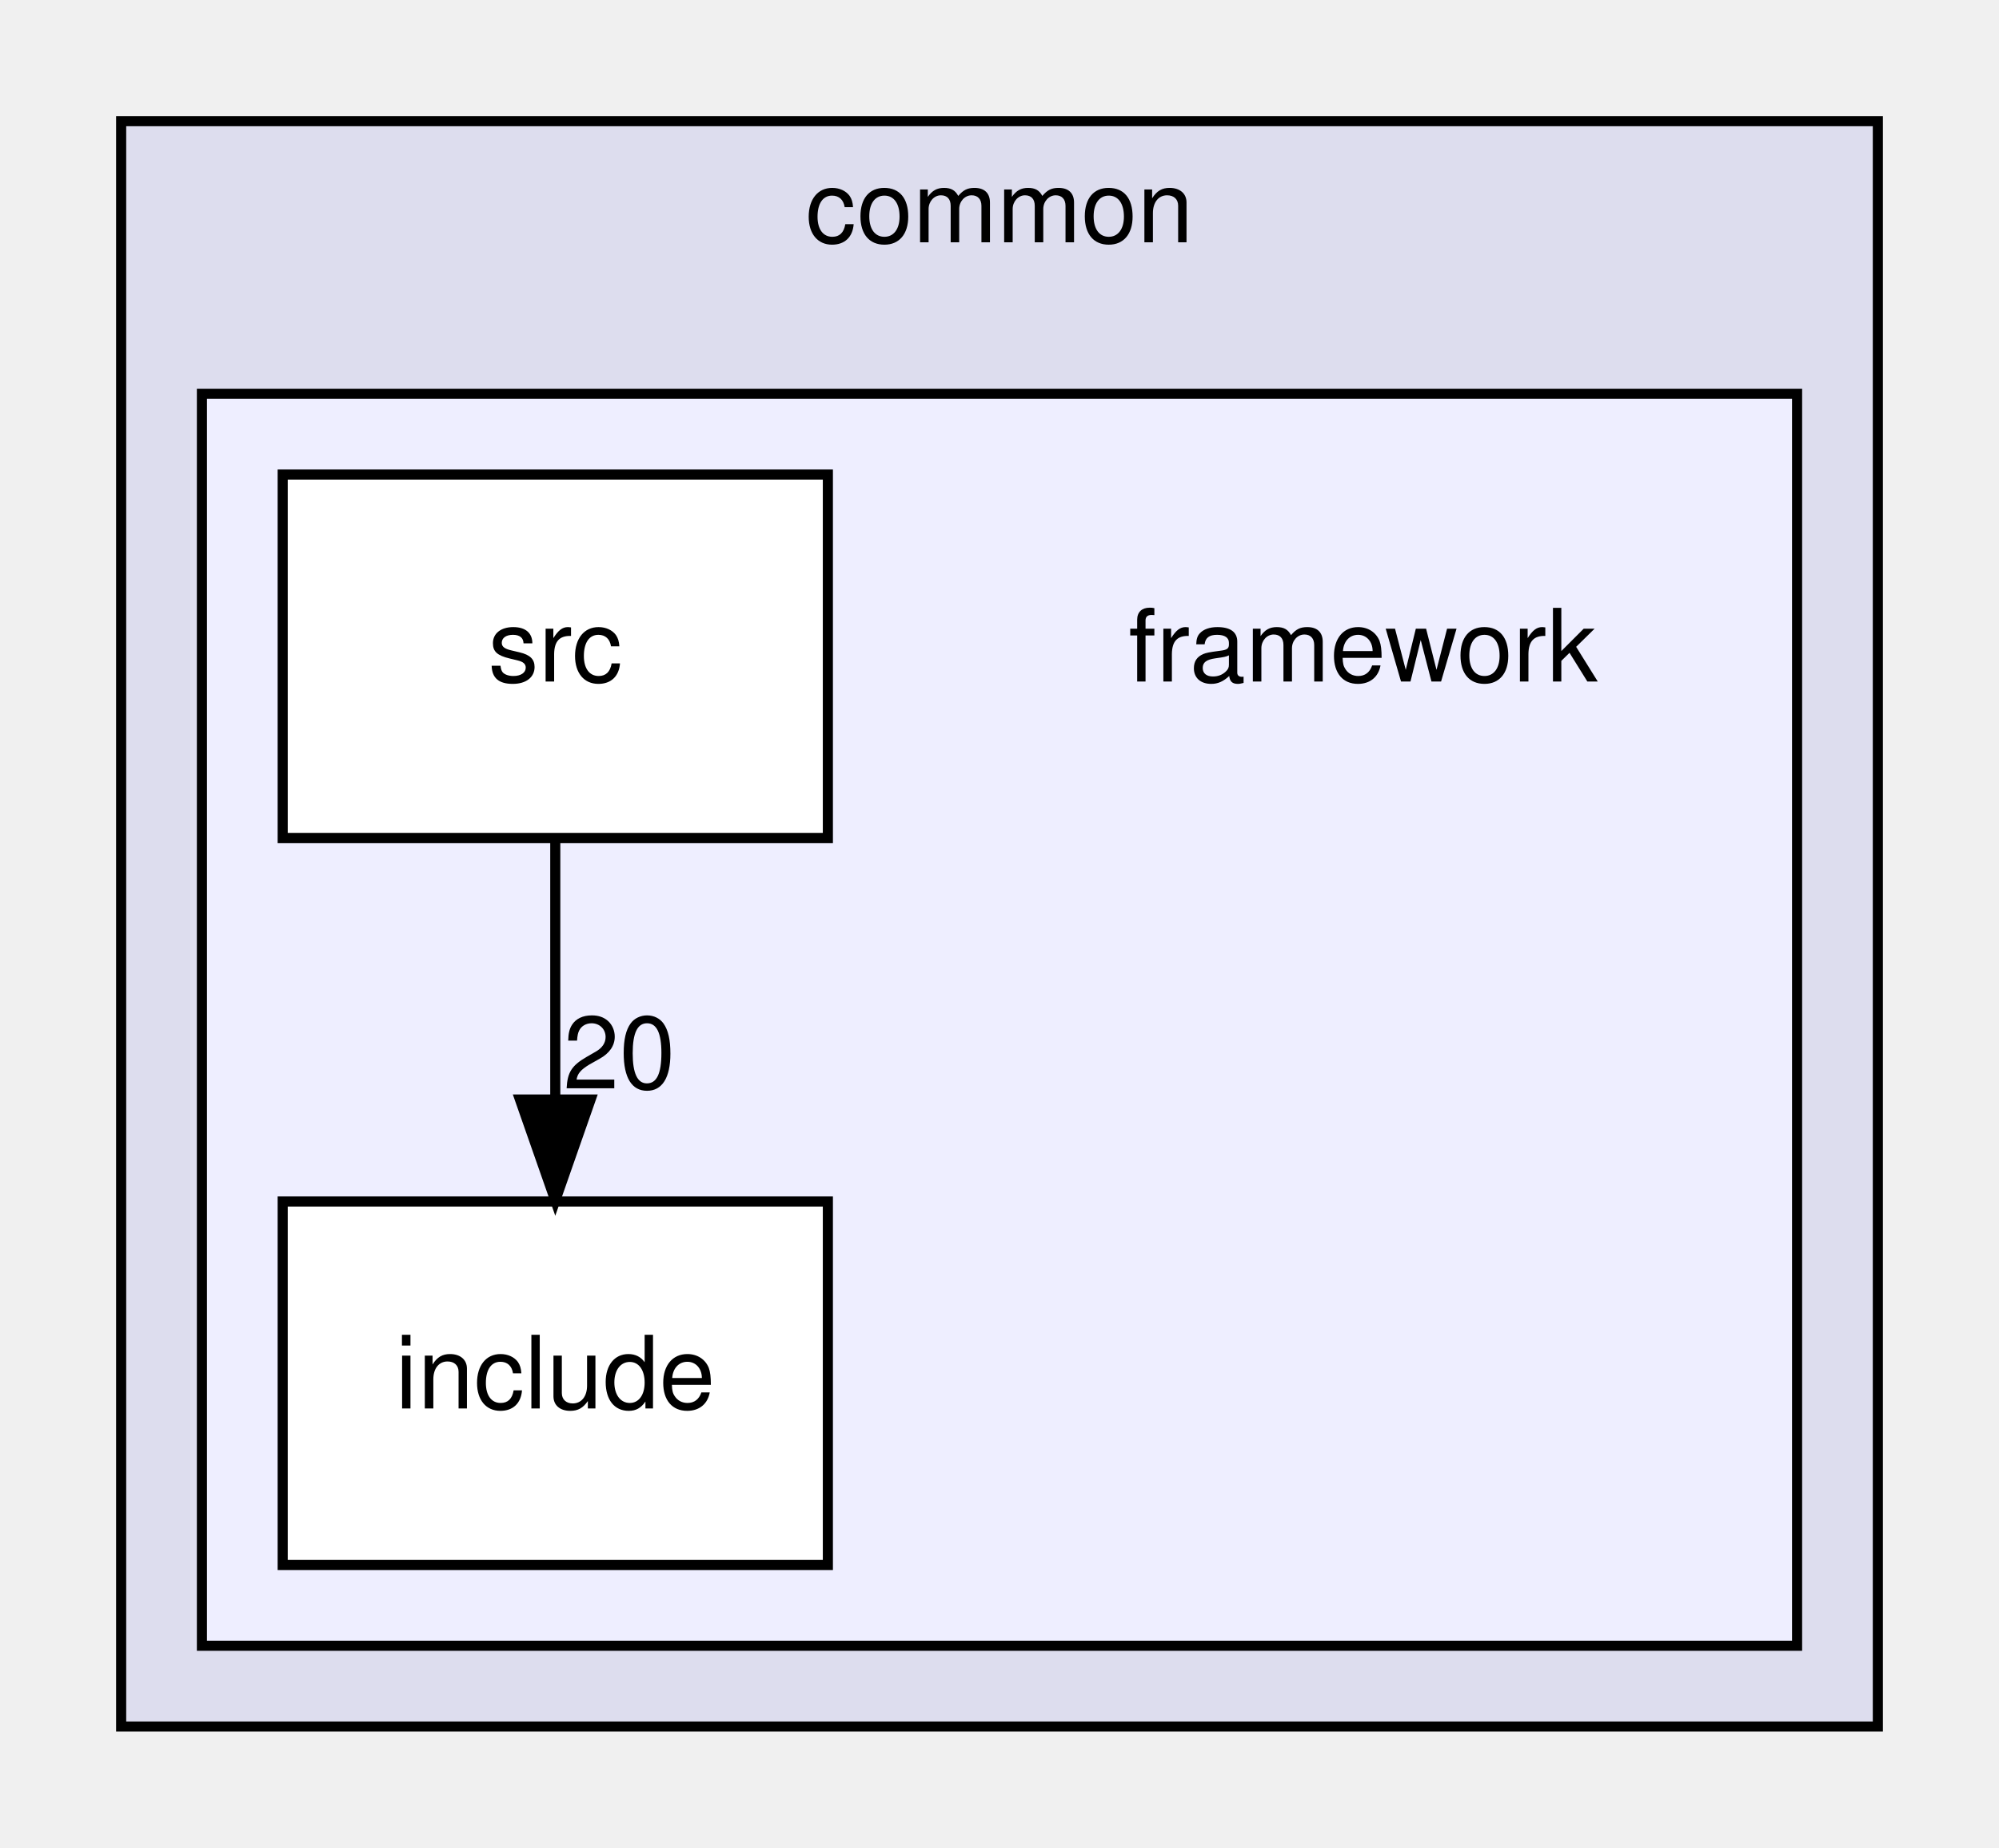
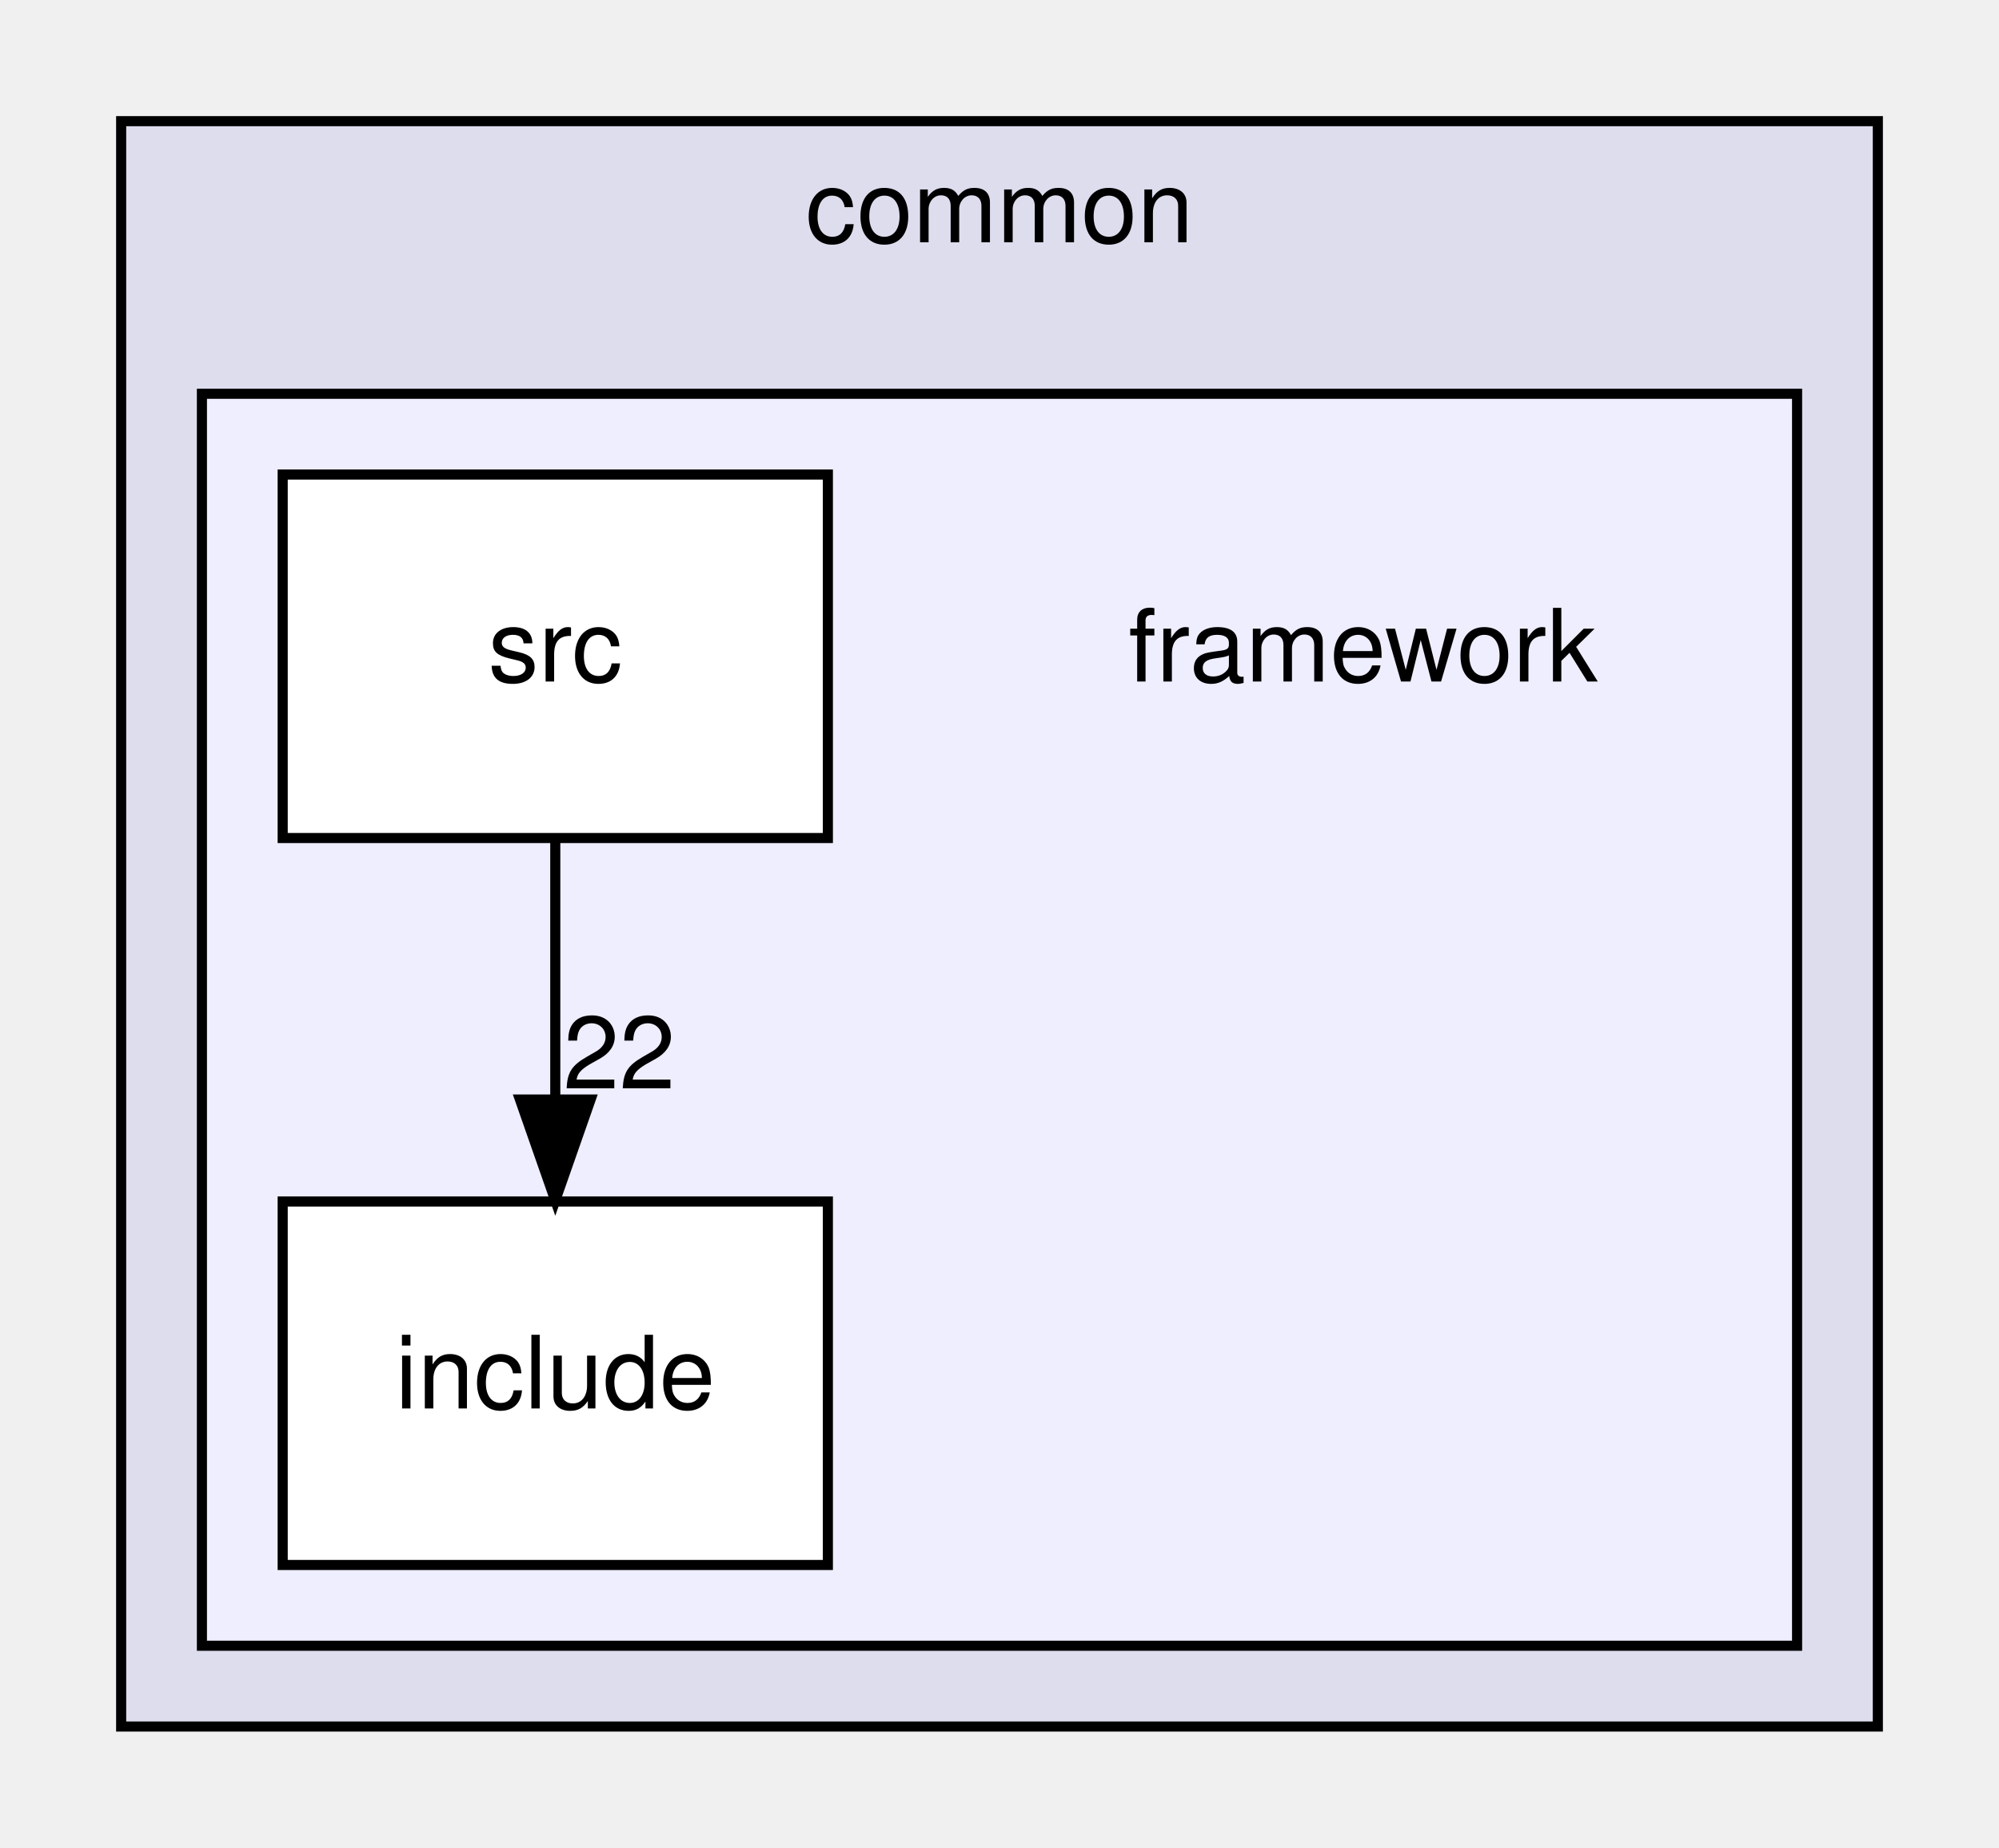
<svg xmlns="http://www.w3.org/2000/svg" xmlns:xlink="http://www.w3.org/1999/xlink" width="198pt" height="183pt" viewBox="0.00 0.00 198.00 183.00">
  <g id="graph0" class="graph" transform="scale(1 1) rotate(0) translate(4 179)">
    <g id="clust1" class="cluster">
      <g id="a_clust1">
        <a xlink:href="dir_bdd9a5d540de89e9fe90efdfc6973a4f.html" target="_top" xlink:title="common">
          <polygon fill="#ddddee" stroke="black" points="8,-8 8,-167 182,-167 182,-8 8,-8" />
          <text text-anchor="middle" x="95" y="-155" font-family="Helvetica,sans-Serif" font-size="10.00">common</text>
        </a>
      </g>
    </g>
    <g id="clust2" class="cluster">
      <g id="a_clust2">
        <a xlink:href="dir_864f292c5cbb4a74180810cb2e80dd5b.html" target="_top">
          <polygon fill="#eeeeff" stroke="black" points="16,-16 16,-140 174,-140 174,-16 16,-16" />
        </a>
      </g>
    </g>
    <g id="node1" class="node">
      <text text-anchor="middle" x="131" y="-111.5" font-family="Helvetica,sans-Serif" font-size="10.00">framework</text>
    </g>
    <g id="node2" class="node">
      <g id="a_node2">
        <a xlink:href="dir_1bc21981797ed08ef994409d474646cd.html" target="_top" xlink:title="include">
          <polygon fill="white" stroke="black" points="78,-60 24,-60 24,-24 78,-24 78,-60" />
          <text text-anchor="middle" x="51" y="-39.5" font-family="Helvetica,sans-Serif" font-size="10.00">include</text>
        </a>
      </g>
    </g>
    <g id="node3" class="node">
      <g id="a_node3">
        <a xlink:href="dir_5c9994549f1b04962ce70143cf697342.html" target="_top" xlink:title="src">
          <polygon fill="white" stroke="black" points="78,-132 24,-132 24,-96 78,-96 78,-132" />
          <text text-anchor="middle" x="51" y="-111.5" font-family="Helvetica,sans-Serif" font-size="10.00">src</text>
        </a>
      </g>
    </g>
    <g id="edge1" class="edge">
      <path fill="none" stroke="black" d="M51,-95.7C51,-87.98 51,-78.71 51,-70.11" />
      <polygon fill="black" stroke="black" points="54.5,-70.1 51,-60.1 47.5,-70.1 54.5,-70.1" />
      <g id="a_edge1-headlabel">
-         <a xlink:href="dir_000006_000007.html" target="_top" xlink:title="20">
-           <text text-anchor="middle" x="57.34" y="-71.2" font-family="Helvetica,sans-Serif" font-size="10.00">20</text>
+         <a xlink:href="dir_000006_000007.html" target="_top" xlink:title="22">
+           <text text-anchor="middle" x="57.34" y="-71.2" font-family="Helvetica,sans-Serif" font-size="10.00">22</text>
        </a>
      </g>
    </g>
  </g>
</svg>
